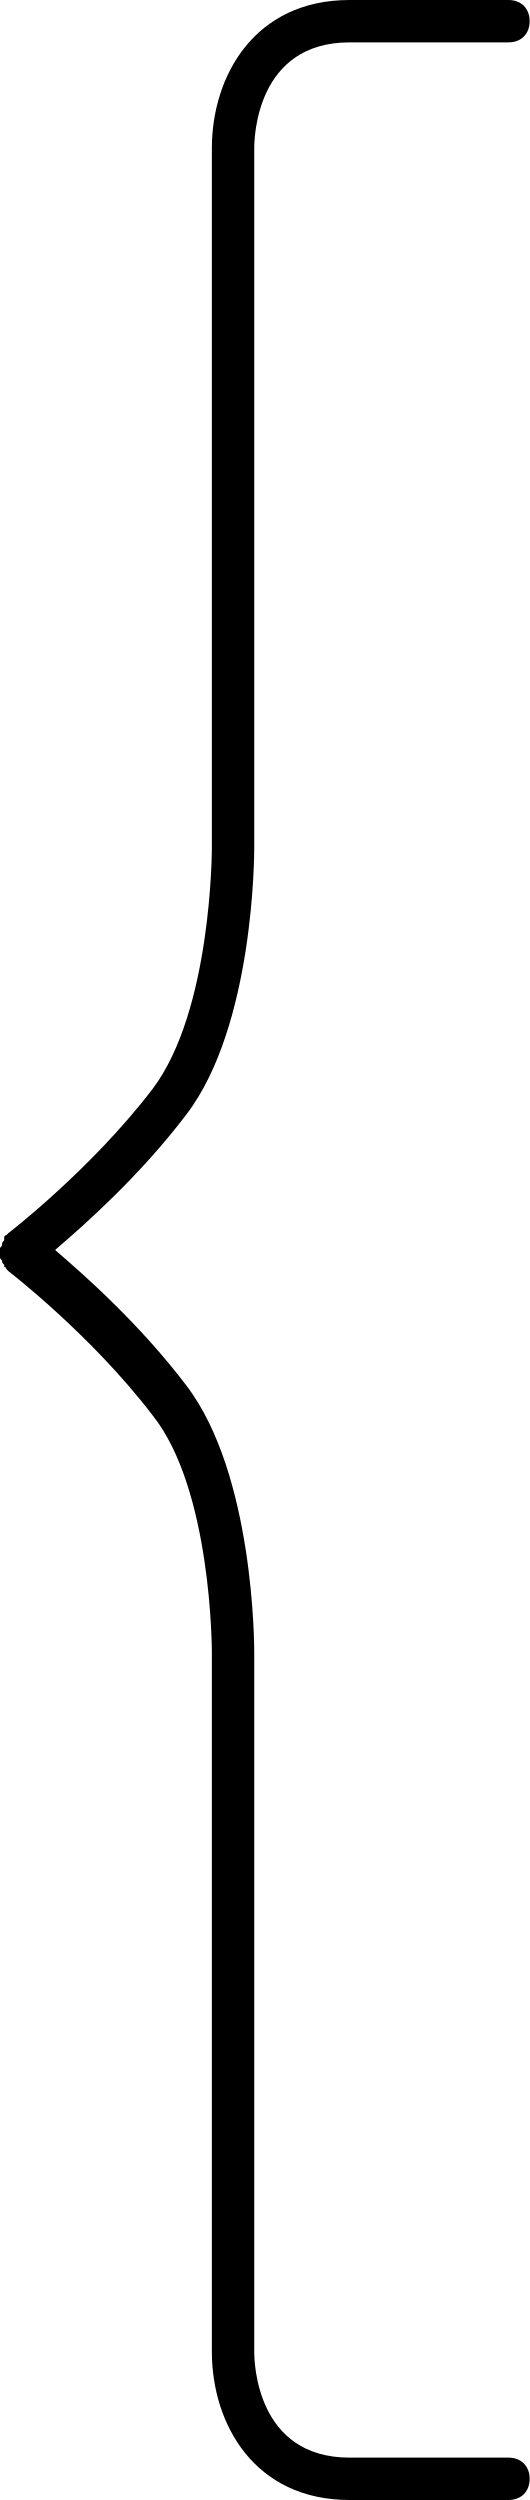
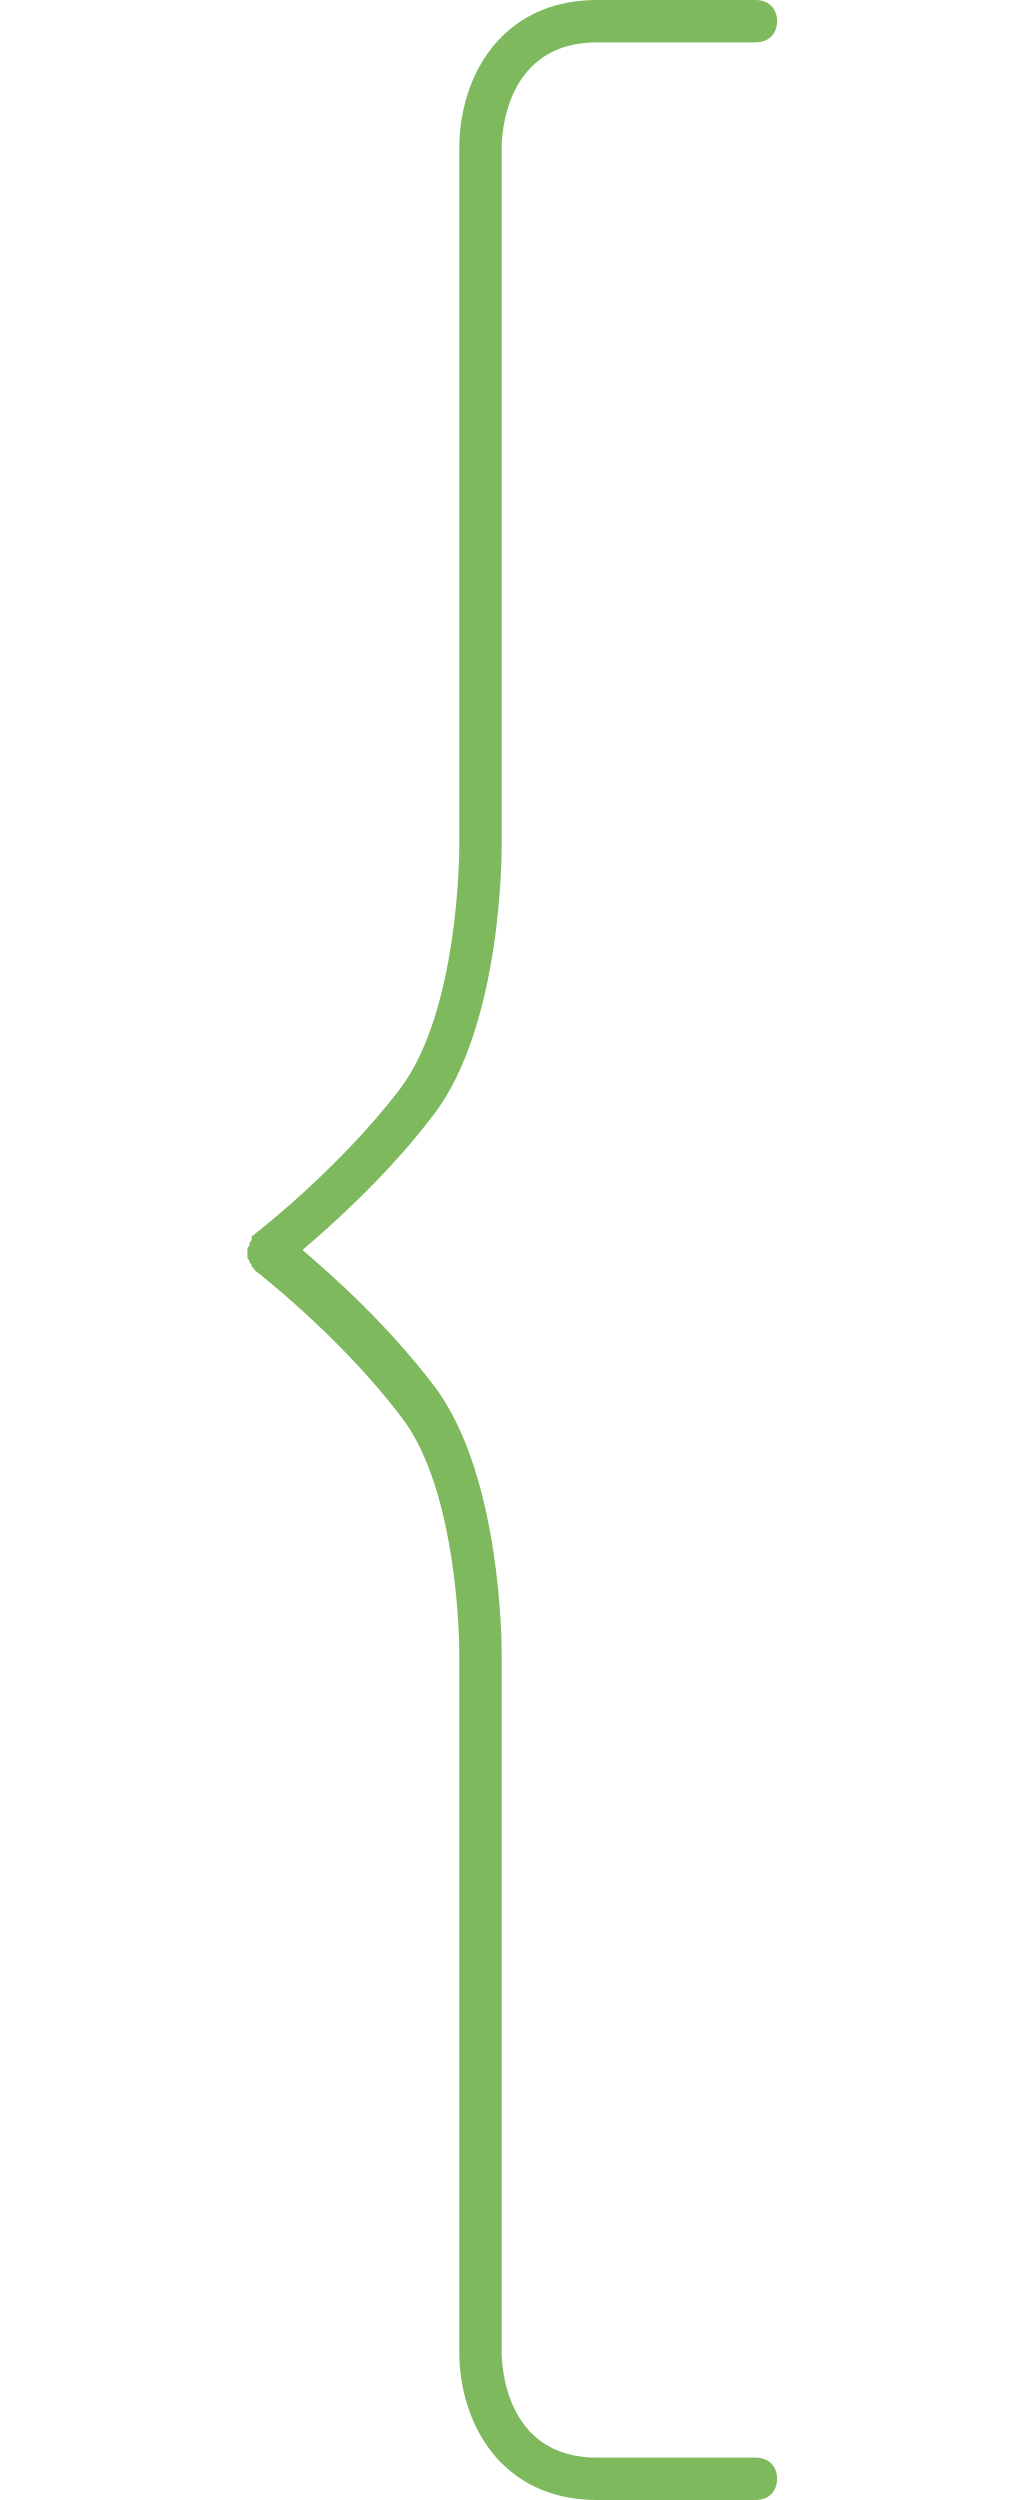
- <svg xmlns="http://www.w3.org/2000/svg" version="1.1" id="Слой_1" x="0px" y="0px" viewBox="0 0 25 118" style="enable-background:new 0 0 25 118;" xml:space="preserve">
-   <path d="M24,116h-7.5c-4.4,0-4.5-4.5-4.5-5V78c0-0.3,0-8.4-3.2-12.6C6.6,62.5,4,60.2,2.6,59c1.4-1.2,4-3.5,6.2-6.4  C12,48.4,12,40.3,12,40V7c0-0.5,0.1-5,4.5-5H24c0.6,0,1-0.4,1-1s-0.4-1-1-1h-7.5C12,0,10,3.6,10,7v33c0,0.1,0,7.7-2.8,11.4  c-2.9,3.8-6.8,6.8-6.8,6.8l-0.1,0.1c0,0-0.1,0-0.1,0.1c0,0,0,0,0,0.1s-0.1,0.1-0.1,0.2c0,0.1,0,0.1-0.1,0.2C0,59,0,59,0,59.1  c0,0.1,0,0.1,0,0.2c0,0.1,0,0.1,0.1,0.2c0,0.1,0,0.1,0.1,0.2c0,0,0,0,0,0.1c0,0,0.1,0,0.1,0.1L0.4,60c0,0,3.9,3,6.8,6.8  C10,70.3,10,77.9,10,78v33c0,3.4,2,7,6.5,7H24c0.6,0,1-0.4,1-1S24.6,116,24,116z" />
+ <svg xmlns="http://www.w3.org/2000/svg" version="1.1" id="Слой_1" x="0px" y="0px" width="2607.869px" height="6363.779px" viewBox="0 0 2607.869 6363.779" enable-background="new 0 0 2607.869 6363.779" xml:space="preserve">
+   <path fill="#7EB95E" d="M1924.134,6255.919h-404.478c-237.294,0-242.687-242.687-242.687-269.651V4206.566  c0-16.18,0-453.015-172.577-679.522c-118.646-156.397-258.866-280.438-334.368-345.154  c75.502-64.716,215.722-188.756,334.368-345.154c172.577-226.507,172.577-663.343,172.577-679.522v-1779.7  c0-26.966,5.393-269.652,242.687-269.652h404.478c32.358,0,53.93-21.572,53.93-53.93c0-32.358-21.571-53.931-53.93-53.931h-404.478  C1276.97,0,1169.11,194.149,1169.11,377.513v1779.7c0,5.394,0,415.264-151.006,614.807  c-156.397,204.936-366.726,366.727-366.726,366.727l-5.394,5.393c0,0-5.393,0-5.393,5.393c0,0,0,0,0,5.394  c0,5.393-5.394,5.393-5.394,10.786c0,5.393,0,5.393-5.393,10.786c0,5.393,0,5.393,0,10.786c0,5.393,0,5.393,0,10.786  c0,5.393,0,5.393,5.393,10.786c0,5.393,0,5.393,5.394,10.785c0,0,0,0,0,5.394c0,0,5.393,0,5.393,5.393l5.394,5.394  c0,0,210.328,161.791,366.726,366.727c151.006,188.756,151.006,598.626,151.006,604.02v1779.701  c0,183.363,107.86,377.512,350.547,377.512h404.478c32.358,0,53.93-21.572,53.93-53.93  C1978.064,6277.491,1956.492,6255.919,1924.134,6255.919z" />
</svg>
